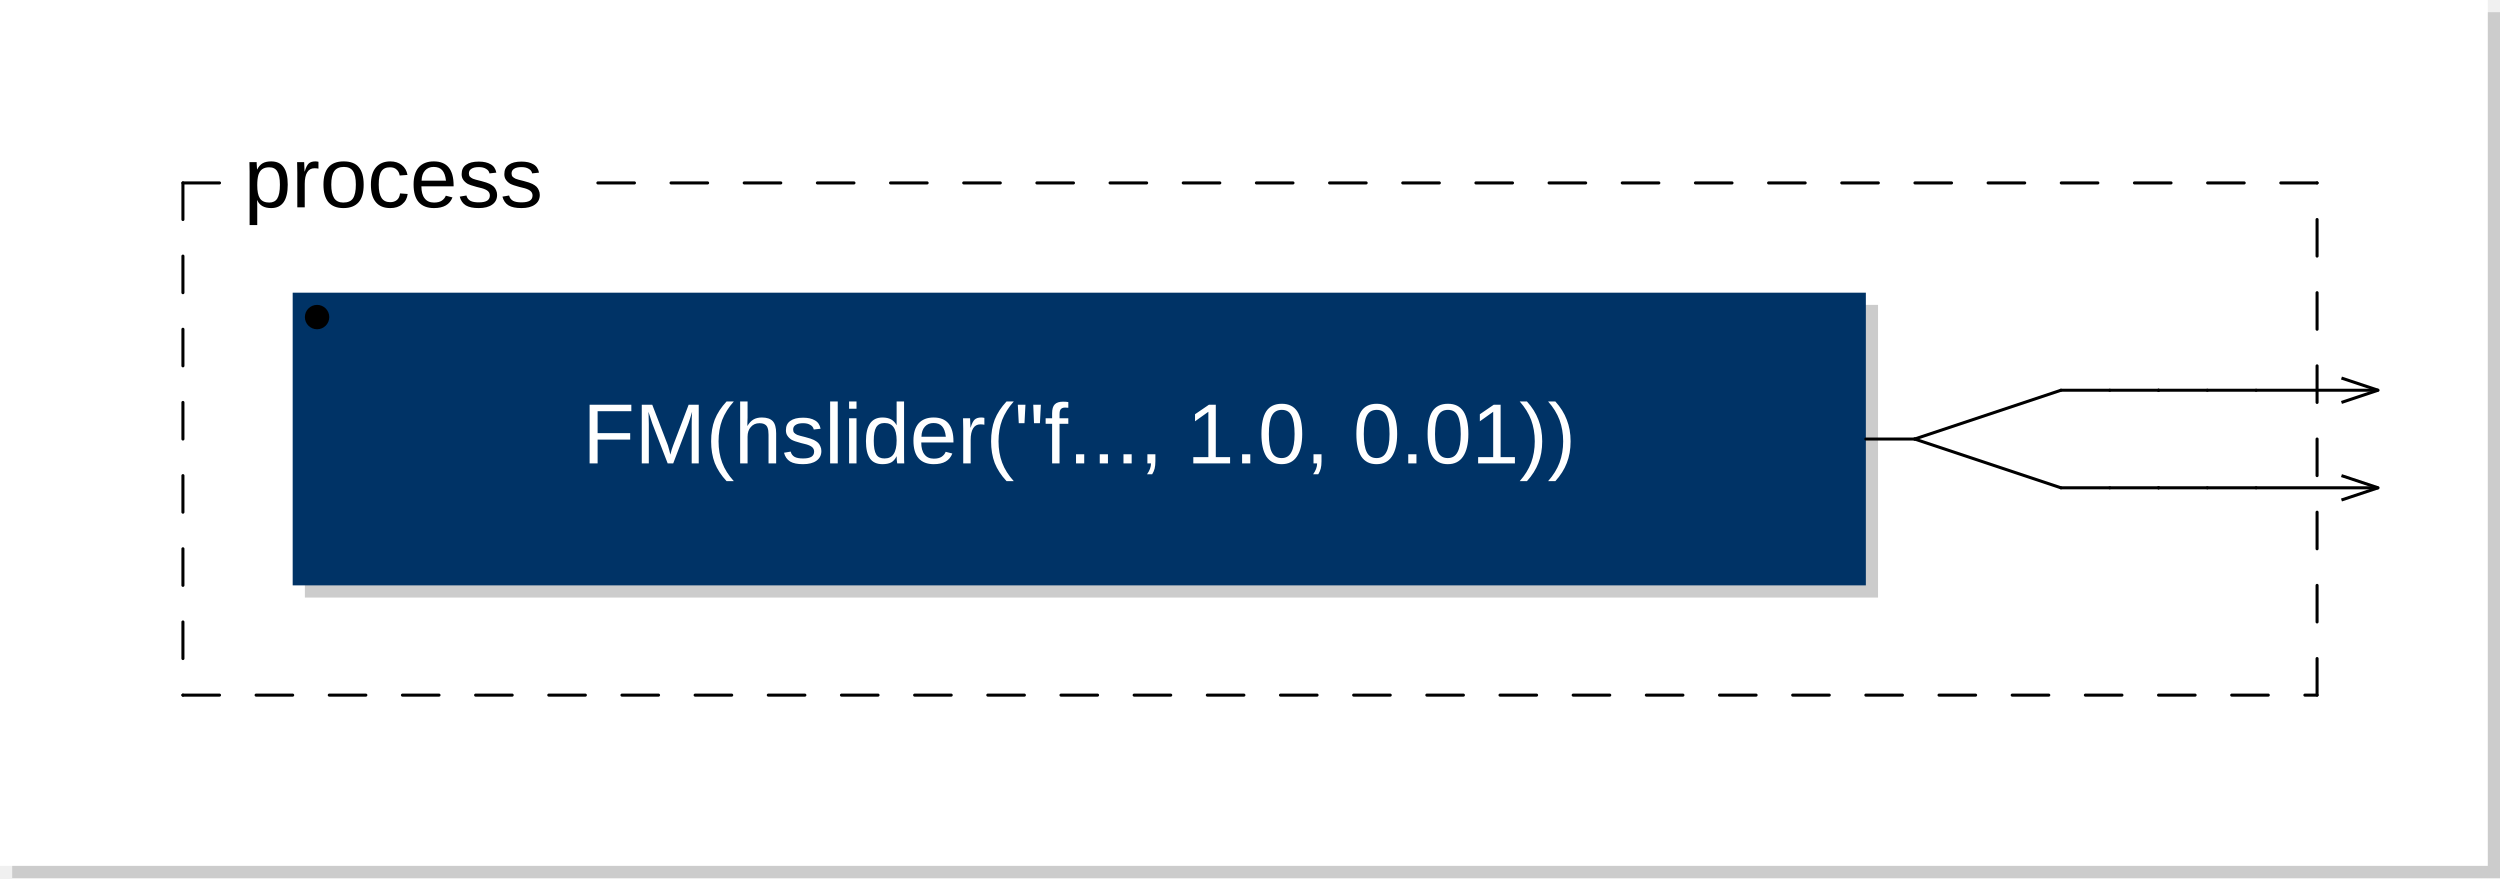
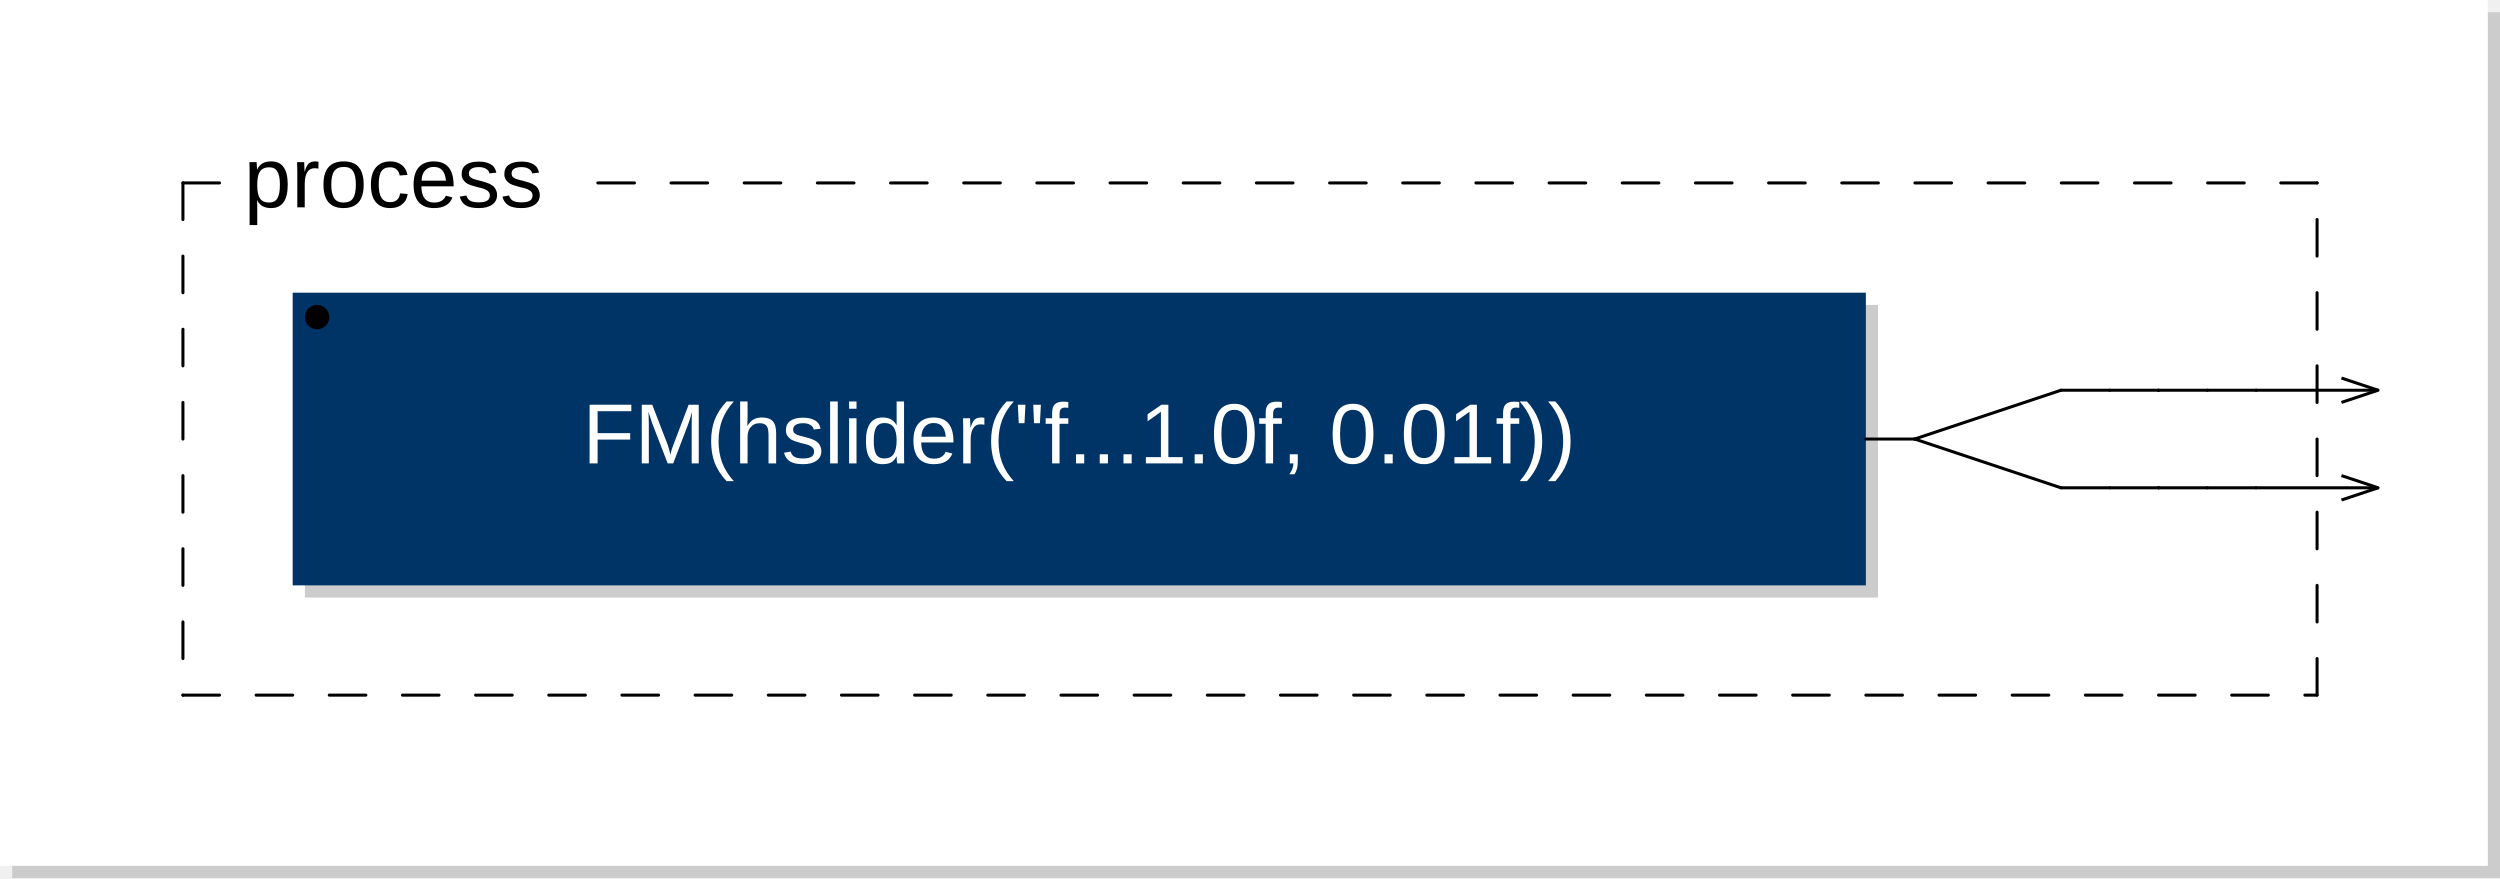
<svg xmlns="http://www.w3.org/2000/svg" xmlns:xlink="http://www.w3.org/1999/xlink" viewBox="0 0 205 72" width="102.5mm" height="36mm" version="1.1">
  <rect x="1" y="1" width="204" height="71" rx="0" ry="0" style="stroke:none;fill:#cccccc;" />
  <rect x="0" y="0" width="204" height="71" rx="0" ry="0" style="stroke:none;fill:#ffffff;" />
  <text x="10" y="7" font-family="Arial" font-size="7" />
-   <a xlink:href="FM-0x7fe9781914c0.svg">
+   <a xlink:href="FM-0x7f41f01a2cd0.svg">
    <rect x="25" y="25" width="129" height="24" rx="0" ry="0" style="stroke:none;fill:#cccccc;" />
    <rect x="24" y="24" width="129" height="24" rx="0" ry="0" style="stroke:none;fill:#003366;" />
  </a>
-   <a xlink:href="FM-0x7fe9781914c0.svg">
-     <text x="88.5" y="38" font-family="Arial" font-size="7" text-anchor="middle" fill="#FFFFFF">FM(hslider("f..., 1.0, 0.01))</text>
+   <a xlink:href="FM-0x7f41f01a2cd0.svg">
+     <text x="88.5" y="38" font-family="Arial" font-size="7" text-anchor="middle" fill="#FFFFFF">FM(hslider("f...1.0f, 0.01f))</text>
  </a>
  <circle cx="26" cy="26" r="1" />
  <line x1="15" y1="15" x2="15" y2="57" style="stroke: black; stroke-linecap:round; stroke-width:0.25; stroke-dasharray:3,3;" />
  <line x1="15" y1="57" x2="190" y2="57" style="stroke: black; stroke-linecap:round; stroke-width:0.25; stroke-dasharray:3,3;" />
  <line x1="190" y1="57" x2="190" y2="15" style="stroke: black; stroke-linecap:round; stroke-width:0.25; stroke-dasharray:3,3;" />
  <line x1="15" y1="15" x2="20" y2="15" style="stroke: black; stroke-linecap:round; stroke-width:0.25; stroke-dasharray:3,3;" />
  <line x1="49.025" y1="15" x2="190" y2="15" style="stroke: black; stroke-linecap:round; stroke-width:0.25; stroke-dasharray:3,3;" />
  <text x="20" y="17" font-family="Arial" font-size="7">process</text>
  <line x1="192" y1="31" x2="195" y2="32" transform="rotate(0,195,32)" style="stroke: black; stroke-width:0.25;" />
  <line x1="192" y1="33" x2="195" y2="32" transform="rotate(0,195,32)" style="stroke: black; stroke-width:0.25;" />
  <line x1="192" y1="39" x2="195" y2="40" transform="rotate(0,195,40)" style="stroke: black; stroke-width:0.25;" />
  <line x1="192" y1="41" x2="195" y2="40" transform="rotate(0,195,40)" style="stroke: black; stroke-width:0.25;" />
  <line x1="153" y1="36" x2="157" y2="36" style="stroke:black; stroke-linecap:round; stroke-width:0.25;" />
  <line x1="157" y1="36" x2="169" y2="32" style="stroke:black; stroke-linecap:round; stroke-width:0.25;" />
  <line x1="157" y1="36" x2="169" y2="40" style="stroke:black; stroke-linecap:round; stroke-width:0.25;" />
  <line x1="169" y1="32" x2="173" y2="32" style="stroke:black; stroke-linecap:round; stroke-width:0.25;" />
  <line x1="169" y1="40" x2="173" y2="40" style="stroke:black; stroke-linecap:round; stroke-width:0.25;" />
  <line x1="173" y1="32" x2="177" y2="32" style="stroke:black; stroke-linecap:round; stroke-width:0.25;" />
  <line x1="173" y1="40" x2="177" y2="40" style="stroke:black; stroke-linecap:round; stroke-width:0.25;" />
  <line x1="177" y1="32" x2="177" y2="32" style="stroke:black; stroke-linecap:round; stroke-width:0.25;" />
  <line x1="177" y1="32" x2="181" y2="32" style="stroke:black; stroke-linecap:round; stroke-width:0.25;" />
  <line x1="177" y1="40" x2="177" y2="40" style="stroke:black; stroke-linecap:round; stroke-width:0.25;" />
  <line x1="177" y1="40" x2="181" y2="40" style="stroke:black; stroke-linecap:round; stroke-width:0.25;" />
  <line x1="181" y1="32" x2="185" y2="32" style="stroke:black; stroke-linecap:round; stroke-width:0.25;" />
  <line x1="181" y1="40" x2="185" y2="40" style="stroke:black; stroke-linecap:round; stroke-width:0.25;" />
  <line x1="185" y1="32" x2="195" y2="32" style="stroke:black; stroke-linecap:round; stroke-width:0.25;" />
  <line x1="185" y1="40" x2="195" y2="40" style="stroke:black; stroke-linecap:round; stroke-width:0.25;" />
</svg>
